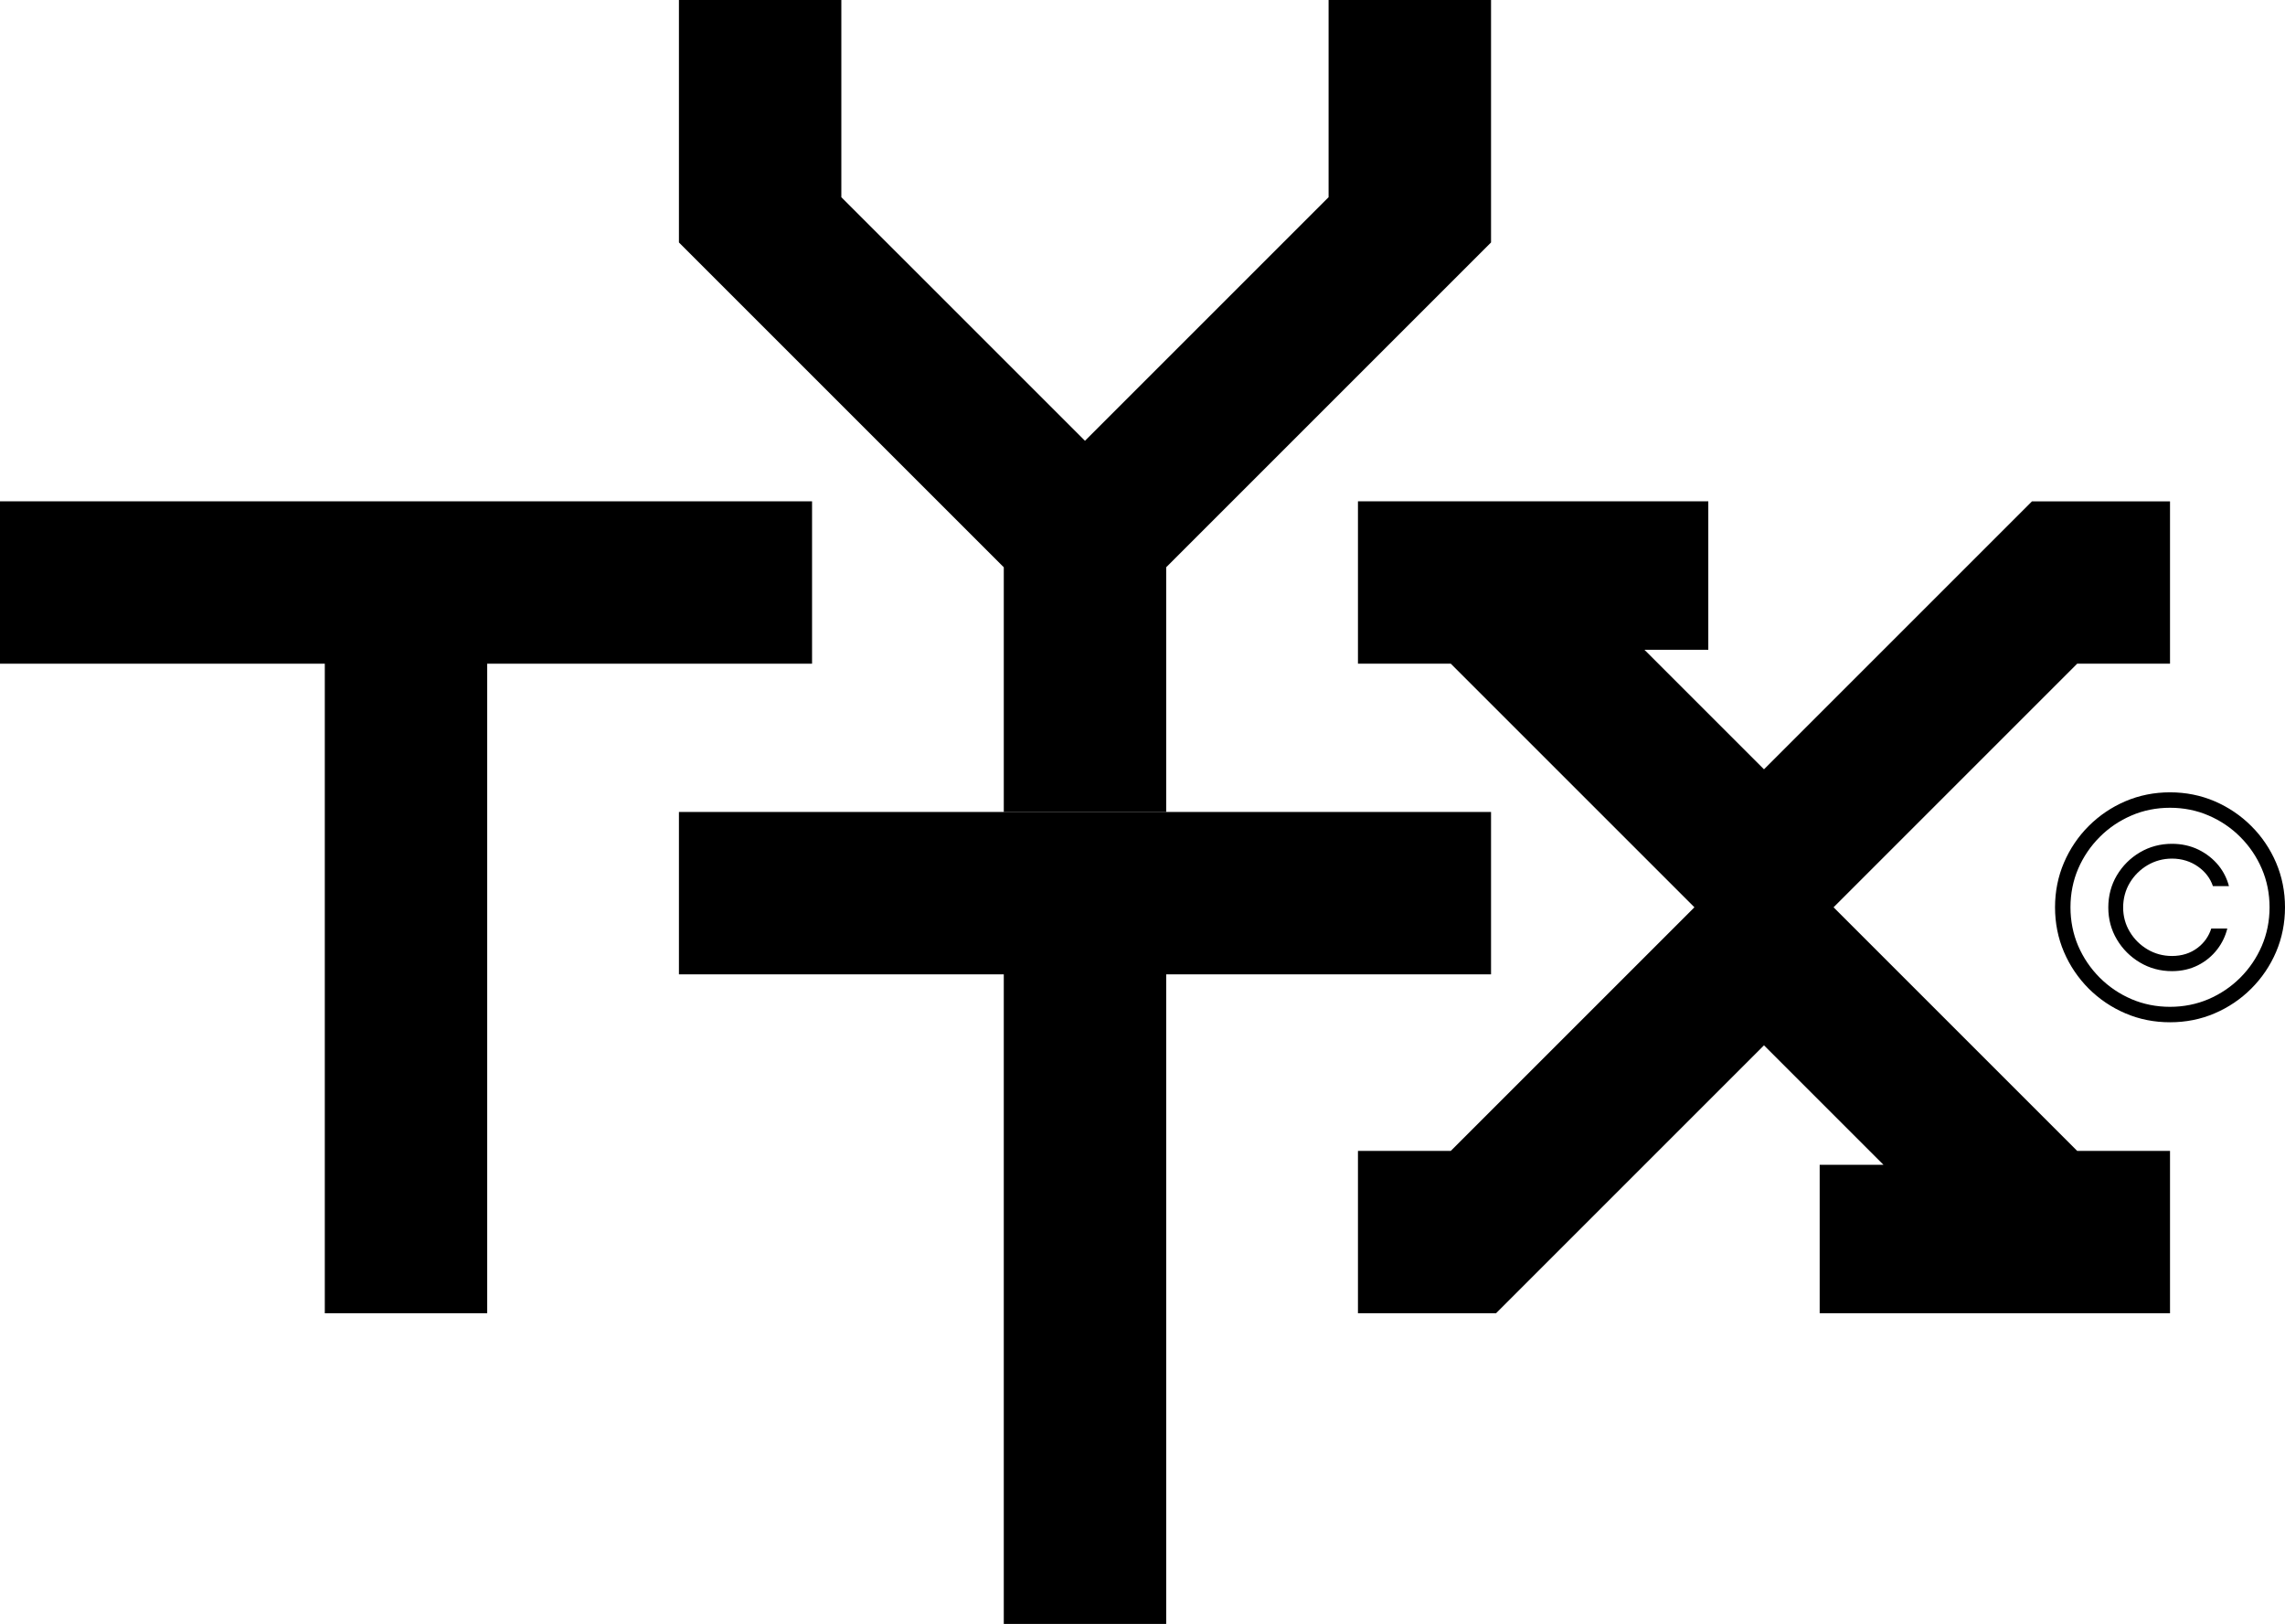
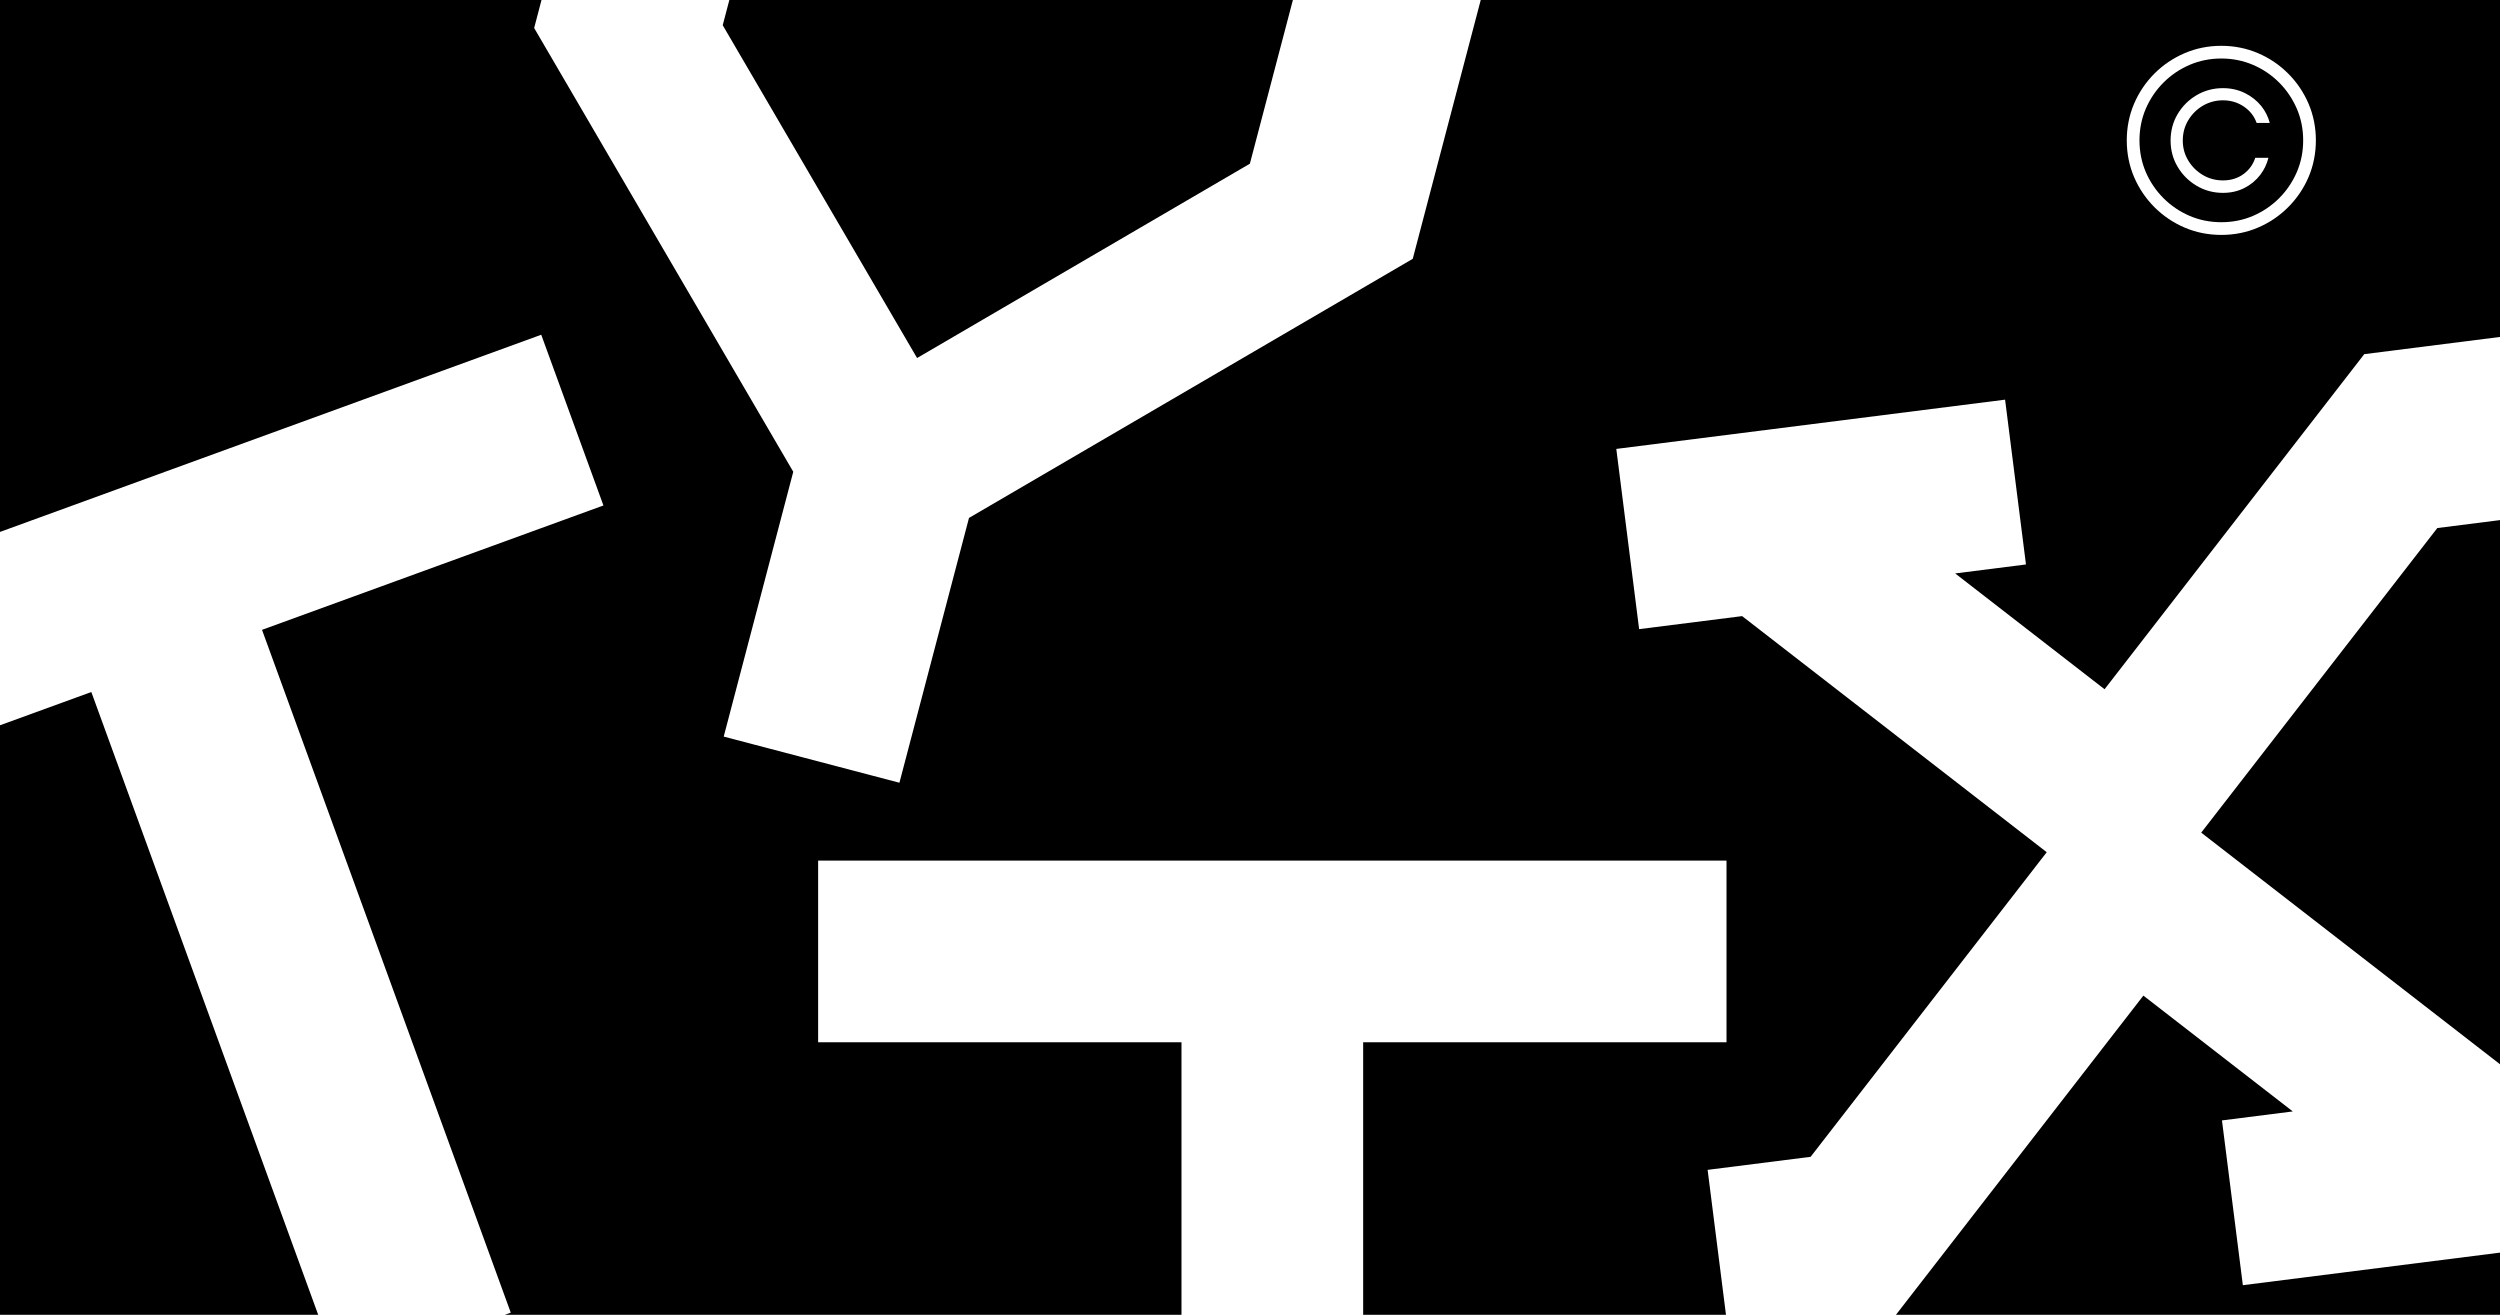
- <svg xmlns="http://www.w3.org/2000/svg" id="Layer_2" data-name="Layer 2" viewBox="0 0 500.19 355.53">
+ <svg xmlns="http://www.w3.org/2000/svg" id="Layer_2" data-name="Layer 2" viewBox="0 0 928.85 488.49">
  <g id="Layer_2-2" data-name="Layer 2">
-     <path d="M481.04,207.52c-1.56,1.18-3.43,1.77-5.59,1.77-1.93,0-3.73-.48-5.35-1.44-1.61-.95-2.92-2.24-3.88-3.85-.97-1.6-1.46-3.4-1.46-5.33s.49-3.8,1.46-5.41c.96-1.6,2.27-2.9,3.88-3.85,1.62-.95,3.42-1.44,5.35-1.44,2.15,0,4.08.6,5.74,1.78,1.56,1.11,2.64,2.54,3.22,4.24h3.51c-.44-1.66-1.19-3.16-2.24-4.47-1.19-1.47-2.68-2.65-4.43-3.51-1.75-.85-3.7-1.28-5.8-1.28-2.55,0-4.91.63-7.01,1.87-2.11,1.24-3.81,2.94-5.06,5.04-1.24,2.09-1.87,4.46-1.87,7.03s.63,4.9,1.87,6.99c1.25,2.11,2.95,3.81,5.06,5.06,2.1,1.25,4.46,1.89,7.01,1.89,2.1,0,4.01-.44,5.69-1.29,1.69-.85,3.12-2.04,4.26-3.53,1.02-1.34,1.75-2.85,2.16-4.51h-3.51c-.55,1.72-1.56,3.14-3.01,4.24ZM481.04,207.52c-1.56,1.18-3.43,1.77-5.59,1.77-1.93,0-3.73-.48-5.35-1.44-1.61-.95-2.92-2.24-3.88-3.85-.97-1.6-1.46-3.4-1.46-5.33s.49-3.8,1.46-5.41c.96-1.6,2.27-2.9,3.88-3.85,1.62-.95,3.42-1.44,5.35-1.44,2.15,0,4.08.6,5.74,1.78,1.56,1.11,2.64,2.54,3.22,4.24h3.51c-.44-1.66-1.19-3.16-2.24-4.47-1.19-1.47-2.68-2.65-4.43-3.51-1.75-.85-3.7-1.28-5.8-1.28-2.55,0-4.91.63-7.01,1.87-2.11,1.24-3.81,2.94-5.06,5.04-1.24,2.09-1.87,4.46-1.87,7.03s.63,4.9,1.87,6.99c1.25,2.11,2.95,3.81,5.06,5.06,2.1,1.25,4.46,1.89,7.01,1.89,2.1,0,4.01-.44,5.69-1.29,1.69-.85,3.12-2.04,4.26-3.53,1.02-1.34,1.75-2.85,2.16-4.51h-3.51c-.55,1.72-1.56,3.14-3.01,4.24ZM481.04,207.52c-1.56,1.18-3.43,1.77-5.59,1.77-1.93,0-3.73-.48-5.35-1.44-1.61-.95-2.92-2.24-3.88-3.85-.97-1.6-1.46-3.4-1.46-5.33s.49-3.8,1.46-5.41c.96-1.6,2.27-2.9,3.88-3.85,1.62-.95,3.42-1.44,5.35-1.44,2.15,0,4.08.6,5.74,1.78,1.56,1.11,2.64,2.54,3.22,4.24h3.51c-.44-1.66-1.19-3.16-2.24-4.47-1.19-1.47-2.68-2.65-4.43-3.51-1.75-.85-3.7-1.28-5.8-1.28-2.55,0-4.91.63-7.01,1.87-2.11,1.24-3.81,2.94-5.06,5.04-1.24,2.09-1.87,4.46-1.87,7.03s.63,4.9,1.87,6.99c1.25,2.11,2.95,3.81,5.06,5.06,2.1,1.25,4.46,1.89,7.01,1.89,2.1,0,4.01-.44,5.69-1.29,1.69-.85,3.12-2.04,4.26-3.53,1.02-1.34,1.75-2.85,2.16-4.51h-3.51c-.55,1.72-1.56,3.14-3.01,4.24ZM481.04,207.52c-1.56,1.18-3.43,1.77-5.59,1.77-1.93,0-3.73-.48-5.35-1.44-1.61-.95-2.92-2.24-3.88-3.85-.97-1.6-1.46-3.4-1.46-5.33s.49-3.8,1.46-5.41c.96-1.6,2.27-2.9,3.88-3.85,1.62-.95,3.42-1.44,5.35-1.44,2.15,0,4.08.6,5.74,1.78,1.56,1.11,2.64,2.54,3.22,4.24h3.51c-.44-1.66-1.19-3.16-2.24-4.47-1.19-1.47-2.68-2.65-4.43-3.51-1.75-.85-3.7-1.28-5.8-1.28-2.55,0-4.91.63-7.01,1.87-2.11,1.24-3.81,2.94-5.06,5.04-1.24,2.09-1.87,4.46-1.87,7.03s.63,4.9,1.87,6.99c1.25,2.11,2.95,3.81,5.06,5.06,2.1,1.25,4.46,1.89,7.01,1.89,2.1,0,4.01-.44,5.69-1.29,1.69-.85,3.12-2.04,4.26-3.53,1.02-1.34,1.75-2.85,2.16-4.51h-3.51c-.55,1.72-1.56,3.14-3.01,4.24ZM481.04,207.52c-1.56,1.18-3.43,1.77-5.59,1.77-1.93,0-3.73-.48-5.35-1.44-1.61-.95-2.92-2.24-3.88-3.85-.97-1.6-1.46-3.4-1.46-5.33s.49-3.8,1.46-5.41c.96-1.6,2.27-2.9,3.88-3.85,1.62-.95,3.42-1.44,5.35-1.44,2.15,0,4.08.6,5.74,1.78,1.56,1.11,2.64,2.54,3.22,4.24h3.51c-.44-1.66-1.19-3.16-2.24-4.47-1.19-1.47-2.68-2.65-4.43-3.51-1.75-.85-3.7-1.28-5.8-1.28-2.55,0-4.91.63-7.01,1.87-2.11,1.24-3.81,2.94-5.06,5.04-1.24,2.09-1.87,4.46-1.87,7.03s.63,4.9,1.87,6.99c1.25,2.11,2.95,3.81,5.06,5.06,2.1,1.25,4.46,1.89,7.01,1.89,2.1,0,4.01-.44,5.69-1.29,1.69-.85,3.12-2.04,4.26-3.53,1.02-1.34,1.75-2.85,2.16-4.51h-3.51c-.55,1.72-1.56,3.14-3.01,4.24ZM481.04,207.52c-1.56,1.18-3.43,1.77-5.59,1.77-1.93,0-3.73-.48-5.35-1.44-1.61-.95-2.92-2.24-3.88-3.85-.97-1.6-1.46-3.4-1.46-5.33s.49-3.8,1.46-5.41c.96-1.6,2.27-2.9,3.88-3.85,1.62-.95,3.42-1.44,5.35-1.44,2.15,0,4.08.6,5.74,1.78,1.56,1.11,2.64,2.54,3.22,4.24h3.51c-.44-1.66-1.19-3.16-2.24-4.47-1.19-1.47-2.68-2.65-4.43-3.51-1.75-.85-3.7-1.28-5.8-1.28-2.55,0-4.91.63-7.01,1.87-2.11,1.24-3.81,2.94-5.06,5.04-1.24,2.09-1.87,4.46-1.87,7.03s.63,4.9,1.87,6.99c1.25,2.11,2.95,3.81,5.06,5.06,2.1,1.25,4.46,1.89,7.01,1.89,2.1,0,4.01-.44,5.69-1.29,1.69-.85,3.12-2.04,4.26-3.53,1.02-1.34,1.75-2.85,2.16-4.51h-3.51c-.55,1.72-1.56,3.14-3.01,4.24ZM481.04,207.52c-1.56,1.18-3.43,1.77-5.59,1.77-1.93,0-3.73-.48-5.35-1.44-1.61-.95-2.92-2.24-3.88-3.85-.97-1.6-1.46-3.4-1.46-5.33s.49-3.8,1.46-5.41c.96-1.6,2.27-2.9,3.88-3.85,1.62-.95,3.42-1.44,5.35-1.44,2.15,0,4.08.6,5.74,1.78,1.56,1.11,2.64,2.54,3.22,4.24h3.51c-.44-1.66-1.19-3.16-2.24-4.47-1.19-1.47-2.68-2.65-4.43-3.51-1.75-.85-3.7-1.28-5.8-1.28-2.55,0-4.91.63-7.01,1.87-2.11,1.24-3.81,2.94-5.06,5.04-1.24,2.09-1.87,4.46-1.87,7.03s.63,4.9,1.87,6.99c1.25,2.11,2.95,3.81,5.06,5.06,2.1,1.25,4.46,1.89,7.01,1.89,2.1,0,4.01-.44,5.69-1.29,1.69-.85,3.12-2.04,4.26-3.53,1.02-1.34,1.75-2.85,2.16-4.51h-3.51c-.55,1.72-1.56,3.14-3.01,4.24ZM481.04,207.52c-1.56,1.18-3.43,1.77-5.59,1.77-1.93,0-3.73-.48-5.35-1.44-1.61-.95-2.92-2.24-3.88-3.85-.97-1.6-1.46-3.4-1.46-5.33s.49-3.8,1.46-5.41c.96-1.6,2.27-2.9,3.88-3.85,1.62-.95,3.42-1.44,5.35-1.44,2.15,0,4.08.6,5.74,1.78,1.56,1.11,2.64,2.54,3.22,4.24h3.51c-.44-1.66-1.19-3.16-2.24-4.47-1.19-1.47-2.68-2.65-4.43-3.51-1.75-.85-3.7-1.28-5.8-1.28-2.55,0-4.91.63-7.01,1.87-2.11,1.24-3.81,2.94-5.06,5.04-1.24,2.09-1.87,4.46-1.87,7.03s.63,4.9,1.87,6.99c1.25,2.11,2.95,3.81,5.06,5.06,2.1,1.25,4.46,1.89,7.01,1.89,2.1,0,4.01-.44,5.69-1.29,1.69-.85,3.12-2.04,4.26-3.53,1.02-1.34,1.75-2.85,2.16-4.51h-3.51c-.55,1.72-1.56,3.14-3.01,4.24ZM481.04,207.52c-1.56,1.18-3.43,1.77-5.59,1.77-1.93,0-3.73-.48-5.35-1.44-1.61-.95-2.92-2.24-3.88-3.85-.97-1.6-1.46-3.4-1.46-5.33s.49-3.8,1.46-5.41c.96-1.6,2.27-2.9,3.88-3.85,1.62-.95,3.42-1.44,5.35-1.44,2.15,0,4.08.6,5.74,1.78,1.56,1.11,2.64,2.54,3.22,4.24h3.51c-.44-1.66-1.19-3.16-2.24-4.47-1.19-1.47-2.68-2.65-4.43-3.51-1.75-.85-3.7-1.28-5.8-1.28-2.55,0-4.91.63-7.01,1.87-2.11,1.24-3.81,2.94-5.06,5.04-1.24,2.09-1.87,4.46-1.87,7.03s.63,4.9,1.87,6.99c1.25,2.11,2.95,3.81,5.06,5.06,2.1,1.25,4.46,1.89,7.01,1.89,2.1,0,4.01-.44,5.69-1.29,1.69-.85,3.12-2.04,4.26-3.53,1.02-1.34,1.75-2.85,2.16-4.51h-3.51c-.55,1.72-1.56,3.14-3.01,4.24ZM481.04,207.52c-1.56,1.18-3.43,1.77-5.59,1.77-1.93,0-3.73-.48-5.35-1.44-1.61-.95-2.92-2.24-3.88-3.85-.97-1.6-1.46-3.4-1.46-5.33s.49-3.8,1.46-5.41c.96-1.6,2.27-2.9,3.88-3.85,1.62-.95,3.42-1.44,5.35-1.44,2.15,0,4.08.6,5.74,1.78,1.56,1.11,2.64,2.54,3.22,4.24h3.51c-.44-1.66-1.19-3.16-2.24-4.47-1.19-1.47-2.68-2.65-4.43-3.51-1.75-.85-3.7-1.28-5.8-1.28-2.55,0-4.91.63-7.01,1.87-2.11,1.24-3.81,2.94-5.06,5.04-1.24,2.09-1.87,4.46-1.87,7.03s.63,4.9,1.87,6.99c1.25,2.11,2.95,3.81,5.06,5.06,2.1,1.25,4.46,1.89,7.01,1.89,2.1,0,4.01-.44,5.69-1.29,1.69-.85,3.12-2.04,4.26-3.53,1.02-1.34,1.75-2.85,2.16-4.51h-3.51c-.55,1.72-1.56,3.14-3.01,4.24ZM498.24,188.87c-1.29-3.02-3.12-5.73-5.43-8.03-2.3-2.31-5.01-4.13-8.03-5.43-3.02-1.29-6.3-1.95-9.76-1.95s-6.74.66-9.76,1.95c-3.03,1.3-5.73,3.12-8.04,5.43-2.3,2.3-4.13,5.01-5.42,8.03s-1.95,6.3-1.95,9.76.66,6.75,1.95,9.77,3.12,5.72,5.42,8.03c2.31,2.3,5.01,4.13,8.04,5.42,3.02,1.3,6.3,1.95,9.76,1.95s6.74-.65,9.76-1.95c3.03-1.29,5.73-3.12,8.03-5.42,2.31-2.31,4.14-5.01,5.43-8.03s1.95-6.31,1.95-9.77-.66-6.74-1.95-9.76ZM495.11,207.09c-1.12,2.6-2.7,4.94-4.7,6.94s-4.33,3.57-6.94,4.7c-2.61,1.12-5.46,1.69-8.45,1.69s-5.84-.57-8.45-1.69-4.95-2.71-6.94-4.7-3.58-4.33-4.71-6.94c-1.12-2.62-1.69-5.46-1.69-8.46s.57-5.84,1.69-8.45c1.13-2.61,2.71-4.94,4.71-6.94,1.99-2,4.33-3.58,6.94-4.7,2.61-1.13,5.45-1.7,8.45-1.7s5.84.57,8.45,1.7c2.61,1.12,4.95,2.7,6.94,4.7,2,2,3.58,4.33,4.7,6.94,1.13,2.61,1.7,5.46,1.7,8.45s-.57,5.84-1.7,8.46ZM470.1,189.41c1.62-.95,3.42-1.44,5.35-1.44,2.15,0,4.08.6,5.74,1.78,1.56,1.11,2.64,2.54,3.22,4.24h3.51c-.44-1.66-1.19-3.16-2.24-4.47-1.19-1.47-2.68-2.65-4.43-3.51-1.75-.85-3.7-1.28-5.8-1.28-2.55,0-4.91.63-7.01,1.87-2.11,1.24-3.81,2.94-5.06,5.04-1.24,2.09-1.87,4.46-1.87,7.03s.63,4.9,1.87,6.99c1.25,2.11,2.95,3.81,5.06,5.06,2.1,1.25,4.46,1.89,7.01,1.89,2.1,0,4.01-.44,5.69-1.29,1.69-.85,3.12-2.04,4.26-3.53,1.02-1.34,1.75-2.85,2.16-4.51h-3.51c-.55,1.72-1.56,3.14-3.01,4.24-1.56,1.18-3.43,1.77-5.59,1.77-1.93,0-3.73-.48-5.35-1.44-1.61-.95-2.92-2.24-3.88-3.85-.97-1.6-1.46-3.4-1.46-5.33s.49-3.8,1.46-5.41c.96-1.6,2.27-2.9,3.88-3.85ZM481.04,207.52c-1.56,1.18-3.43,1.77-5.59,1.77-1.93,0-3.73-.48-5.35-1.44-1.61-.95-2.92-2.24-3.88-3.85-.97-1.6-1.46-3.4-1.46-5.33s.49-3.8,1.46-5.41c.96-1.6,2.27-2.9,3.88-3.85,1.62-.95,3.42-1.44,5.35-1.44,2.15,0,4.08.6,5.74,1.78,1.56,1.11,2.64,2.54,3.22,4.24h3.51c-.44-1.66-1.19-3.16-2.24-4.47-1.19-1.47-2.68-2.65-4.43-3.51-1.75-.85-3.7-1.28-5.8-1.28-2.55,0-4.91.63-7.01,1.87-2.11,1.24-3.81,2.94-5.06,5.04-1.24,2.09-1.87,4.46-1.87,7.03s.63,4.9,1.87,6.99c1.25,2.11,2.95,3.81,5.06,5.06,2.1,1.25,4.46,1.89,7.01,1.89,2.1,0,4.01-.44,5.69-1.29,1.69-.85,3.12-2.04,4.26-3.53,1.02-1.34,1.75-2.85,2.16-4.51h-3.51c-.55,1.72-1.56,3.14-3.01,4.24ZM481.04,207.52c-1.56,1.18-3.43,1.77-5.59,1.77-1.93,0-3.73-.48-5.35-1.44-1.61-.95-2.92-2.24-3.88-3.85-.97-1.6-1.46-3.4-1.46-5.33s.49-3.8,1.46-5.41c.96-1.6,2.27-2.9,3.88-3.85,1.62-.95,3.42-1.44,5.35-1.44,2.15,0,4.08.6,5.74,1.78,1.56,1.11,2.64,2.54,3.22,4.24h3.51c-.44-1.66-1.19-3.16-2.24-4.47-1.19-1.47-2.68-2.65-4.43-3.51-1.75-.85-3.7-1.28-5.8-1.28-2.55,0-4.91.63-7.01,1.87-2.11,1.24-3.81,2.94-5.06,5.04-1.24,2.09-1.87,4.46-1.87,7.03s.63,4.9,1.87,6.99c1.25,2.11,2.95,3.81,5.06,5.06,2.1,1.25,4.46,1.89,7.01,1.89,2.1,0,4.01-.44,5.69-1.29,1.69-.85,3.12-2.04,4.26-3.53,1.02-1.34,1.75-2.85,2.16-4.51h-3.51c-.55,1.72-1.56,3.14-3.01,4.24ZM481.04,207.52c-1.56,1.18-3.43,1.77-5.59,1.77-1.93,0-3.73-.48-5.35-1.44-1.61-.95-2.92-2.24-3.88-3.85-.97-1.6-1.46-3.4-1.46-5.33s.49-3.8,1.46-5.41c.96-1.6,2.27-2.9,3.88-3.85,1.62-.95,3.42-1.44,5.35-1.44,2.15,0,4.08.6,5.74,1.78,1.56,1.11,2.64,2.54,3.22,4.24h3.51c-.44-1.66-1.19-3.16-2.24-4.47-1.19-1.47-2.68-2.65-4.43-3.51-1.75-.85-3.7-1.28-5.8-1.28-2.55,0-4.91.63-7.01,1.87-2.11,1.24-3.81,2.94-5.06,5.04-1.24,2.09-1.87,4.46-1.87,7.03s.63,4.9,1.87,6.99c1.25,2.11,2.95,3.81,5.06,5.06,2.1,1.25,4.46,1.89,7.01,1.89,2.1,0,4.01-.44,5.69-1.29,1.69-.85,3.12-2.04,4.26-3.53,1.02-1.34,1.75-2.85,2.16-4.51h-3.51c-.55,1.72-1.56,3.14-3.01,4.24ZM481.04,207.52c-1.56,1.18-3.43,1.77-5.59,1.77-1.93,0-3.73-.48-5.35-1.44-1.61-.95-2.92-2.24-3.88-3.85-.97-1.6-1.46-3.4-1.46-5.33s.49-3.8,1.46-5.41c.96-1.6,2.27-2.9,3.88-3.85,1.62-.95,3.42-1.44,5.35-1.44,2.15,0,4.08.6,5.74,1.78,1.56,1.11,2.64,2.54,3.22,4.24h3.51c-.44-1.66-1.19-3.16-2.24-4.47-1.19-1.47-2.68-2.65-4.43-3.51-1.75-.85-3.7-1.28-5.8-1.28-2.55,0-4.91.63-7.01,1.87-2.11,1.24-3.81,2.94-5.06,5.04-1.24,2.09-1.87,4.46-1.87,7.03s.63,4.9,1.87,6.99c1.25,2.11,2.95,3.81,5.06,5.06,2.1,1.25,4.46,1.89,7.01,1.89,2.1,0,4.01-.44,5.69-1.29,1.69-.85,3.12-2.04,4.26-3.53,1.02-1.34,1.75-2.85,2.16-4.51h-3.51c-.55,1.72-1.56,3.14-3.01,4.24ZM481.04,207.52c-1.56,1.18-3.43,1.77-5.59,1.77-1.93,0-3.73-.48-5.35-1.44-1.61-.95-2.92-2.24-3.88-3.85-.97-1.6-1.46-3.4-1.46-5.33s.49-3.8,1.46-5.41c.96-1.6,2.27-2.9,3.88-3.85,1.62-.95,3.42-1.44,5.35-1.44,2.15,0,4.08.6,5.74,1.78,1.56,1.11,2.64,2.54,3.22,4.24h3.51c-.44-1.66-1.19-3.16-2.24-4.47-1.19-1.47-2.68-2.65-4.43-3.51-1.75-.85-3.7-1.28-5.8-1.28-2.55,0-4.91.63-7.01,1.87-2.11,1.24-3.81,2.94-5.06,5.04-1.24,2.09-1.87,4.46-1.87,7.03s.63,4.9,1.87,6.99c1.25,2.11,2.95,3.81,5.06,5.06,2.1,1.25,4.46,1.89,7.01,1.89,2.1,0,4.01-.44,5.69-1.29,1.69-.85,3.12-2.04,4.26-3.53,1.02-1.34,1.75-2.85,2.16-4.51h-3.51c-.55,1.72-1.56,3.14-3.01,4.24ZM481.04,207.52c-1.56,1.18-3.43,1.77-5.59,1.77-1.93,0-3.73-.48-5.35-1.44-1.61-.95-2.92-2.24-3.88-3.85-.97-1.6-1.46-3.4-1.46-5.33s.49-3.8,1.46-5.41c.96-1.6,2.27-2.9,3.88-3.85,1.62-.95,3.42-1.44,5.35-1.44,2.15,0,4.08.6,5.74,1.78,1.56,1.11,2.64,2.54,3.22,4.24h3.51c-.44-1.66-1.19-3.16-2.24-4.47-1.19-1.47-2.68-2.65-4.43-3.51-1.75-.85-3.7-1.28-5.8-1.28-2.55,0-4.91.63-7.01,1.87-2.11,1.24-3.81,2.94-5.06,5.04-1.24,2.09-1.87,4.46-1.87,7.03s.63,4.9,1.87,6.99c1.25,2.11,2.95,3.81,5.06,5.06,2.1,1.25,4.46,1.89,7.01,1.89,2.1,0,4.01-.44,5.69-1.29,1.69-.85,3.12-2.04,4.26-3.53,1.02-1.34,1.75-2.85,2.16-4.51h-3.51c-.55,1.72-1.56,3.14-3.01,4.24ZM481.04,207.52c-1.56,1.18-3.43,1.77-5.59,1.77-1.93,0-3.73-.48-5.35-1.44-1.61-.95-2.92-2.24-3.88-3.85-.97-1.6-1.46-3.4-1.46-5.33s.49-3.8,1.46-5.41c.96-1.6,2.27-2.9,3.88-3.85,1.62-.95,3.42-1.44,5.35-1.44,2.15,0,4.08.6,5.74,1.78,1.56,1.11,2.64,2.54,3.22,4.24h3.51c-.44-1.66-1.19-3.16-2.24-4.47-1.19-1.47-2.68-2.65-4.43-3.51-1.75-.85-3.7-1.28-5.8-1.28-2.55,0-4.91.63-7.01,1.87-2.11,1.24-3.81,2.94-5.06,5.04-1.24,2.09-1.87,4.46-1.87,7.03s.63,4.9,1.87,6.99c1.25,2.11,2.95,3.81,5.06,5.06,2.1,1.25,4.46,1.89,7.01,1.89,2.1,0,4.01-.44,5.69-1.29,1.69-.85,3.12-2.04,4.26-3.53,1.02-1.34,1.75-2.85,2.16-4.51h-3.51c-.55,1.72-1.56,3.14-3.01,4.24ZM481.04,207.52c-1.56,1.18-3.43,1.77-5.59,1.77-1.93,0-3.73-.48-5.35-1.44-1.61-.95-2.92-2.24-3.88-3.85-.97-1.6-1.46-3.4-1.46-5.33s.49-3.8,1.46-5.41c.96-1.6,2.27-2.9,3.88-3.85,1.62-.95,3.42-1.44,5.35-1.44,2.15,0,4.08.6,5.74,1.78,1.56,1.11,2.64,2.54,3.22,4.24h3.51c-.44-1.66-1.19-3.16-2.24-4.47-1.19-1.47-2.68-2.65-4.43-3.51-1.75-.85-3.7-1.28-5.8-1.28-2.55,0-4.91.63-7.01,1.87-2.11,1.24-3.81,2.94-5.06,5.04-1.24,2.09-1.87,4.46-1.87,7.03s.63,4.9,1.87,6.99c1.25,2.11,2.95,3.81,5.06,5.06,2.1,1.25,4.46,1.89,7.01,1.89,2.1,0,4.01-.44,5.69-1.29,1.69-.85,3.12-2.04,4.26-3.53,1.02-1.34,1.75-2.85,2.16-4.51h-3.51c-.55,1.72-1.56,3.14-3.01,4.24Z" />
    <g>
-       <path d="M326.39,0v53.08l-71.11,71.11v53.58h-35.55v-53.58l-71.11-71.11V0h35.55v43.17l53.33,53.33,53.33-53.33V0h35.55Z" />
-       <path d="M326.39,177.76v35.55h-71.11v142.21h-35.55v-142.21h-71.11v-35.55h177.76Z" />
-     </g>
-     <g>
-       <path d="M177.76,109.75v35.55h-71.11v142.21h-35.55v-142.21H0v-35.55h177.76Z" />
-       <path d="M475.02,109.75v35.55h-20.32l-53.33,53.33,53.33,53.33h20.32v35.55h-76.69v-32.5h13.97l-26.16-26.16-58.66,58.66h-30.22v-35.55h20.32l53.33-53.33-53.33-53.33h-20.32v-35.55h76.69v32.51h-13.97l26.16,26.16,58.66-58.66h30.22Z" />
+       <path d="M853.35,40.36c-1.57-3.64-3.77-6.9-6.56-9.69-2.78-2.79-6.04-4.99-9.69-6.56-3.64-1.57-7.62-2.37-11.79-2.37s-8.15.8-11.79,2.37c-3.64,1.57-6.91,3.77-9.69,6.56-2.79,2.79-4.99,6.05-6.57,9.69-1.56,3.64-2.36,7.62-2.36,11.79s.8,8.15,2.36,11.81c1.58,3.64,3.78,6.89,6.57,9.68,2.78,2.78,6.05,5,9.69,6.56,3.64,1.57,7.6,2.36,11.79,2.36s8.15-.79,11.79-2.36c3.65-1.57,6.91-3.78,9.69-6.56,2.79-2.79,4.99-6.05,6.56-9.68,1.58-3.66,2.37-7.62,2.37-11.81s-.79-8.15-2.37-11.79ZM813.03,59.65c1.34,2.24,3.17,4.04,5.41,5.37,2.26,1.34,4.78,2.01,7.47,2.01,3.01,0,5.62-.82,7.8-2.47,2.03-1.54,3.43-3.52,4.2-5.92h4.9c-.57,2.32-1.59,4.43-3.01,6.3-1.59,2.08-3.59,3.74-5.95,4.92-2.34,1.19-5.01,1.8-7.94,1.8-3.56,0-6.85-.89-9.78-2.64-2.95-1.74-5.32-4.11-7.06-7.06-1.74-2.91-2.61-6.21-2.61-9.75s.87-6.9,2.61-9.81c1.74-2.93,4.11-5.31,7.06-7.04,2.93-1.73,6.22-2.61,9.78-2.61,2.93,0,5.65.6,8.09,1.79,2.45,1.2,4.53,2.85,6.19,4.9,1.46,1.83,2.51,3.92,3.12,6.24h-4.89c-.81-2.38-2.32-4.37-4.5-5.92-2.32-1.65-5.01-2.49-8.01-2.49-2.69,0-5.21.69-7.47,2.01-2.24,1.33-4.07,3.14-5.41,5.38-1.35,2.24-2.04,4.78-2.04,7.55s.69,5.2,2.04,7.44Z" />
+       <path d="M270.98,0l-2.46,9.37,72.21,123.65,123.65-72.2L480.36,0h-209.38ZM550.15,0l-25.26,96.16-164.87,96.27-25.85,98.39-65.28-17.15,25.84-98.39L198.46,10.41l2.73-10.41H0v197.63l201.09-73.26,23.11,63.43-126.85,46.21,92.42,253.69-2.17.79h251.37v-101.25h-135v-67.5h337.5v67.5h-135v101.25h134.8l-6.82-53.84,38.27-4.85,87.72-113.17-113.17-87.72-38.27,4.84-8.48-66.96,144.45-18.3,7.76,61.23-26.31,3.33,55.51,43.03,96.49-124.5,50.43-6.39V0h-378.7ZM857.72,65.79c-1.8,4.21-4.36,7.98-7.58,11.2-3.21,3.21-6.98,5.77-11.21,7.57-4.21,1.81-8.79,2.72-13.62,2.72s-9.41-.91-13.62-2.72c-4.23-1.8-8-4.36-11.22-7.57-3.21-3.22-5.77-6.99-7.57-11.2-1.8-4.22-2.72-8.81-2.72-13.64s.92-9.4,2.72-13.62c1.8-4.21,4.36-8,7.57-11.21,3.22-3.22,6.99-5.76,11.22-7.57,4.21-1.8,8.79-2.73,13.62-2.73s9.41.93,13.62,2.73c4.22,1.81,8,4.35,11.21,7.57,3.22,3.21,5.78,7,7.58,11.21,1.8,4.22,2.72,8.81,2.72,13.62s-.92,9.42-2.72,13.64ZM0,269.47v219.02h118.22l-84.29-231.38L0,269.47ZM905.56,196.19l-87.72,113.17,111.01,86.05v-202.17l-23.29,2.95ZM833.31,477.5l-7.76-61.22,26.31-3.34-55.51-43.03-91.92,118.58h224.42v-23.09l-95.54,12.1Z" />
    </g>
  </g>
</svg>
